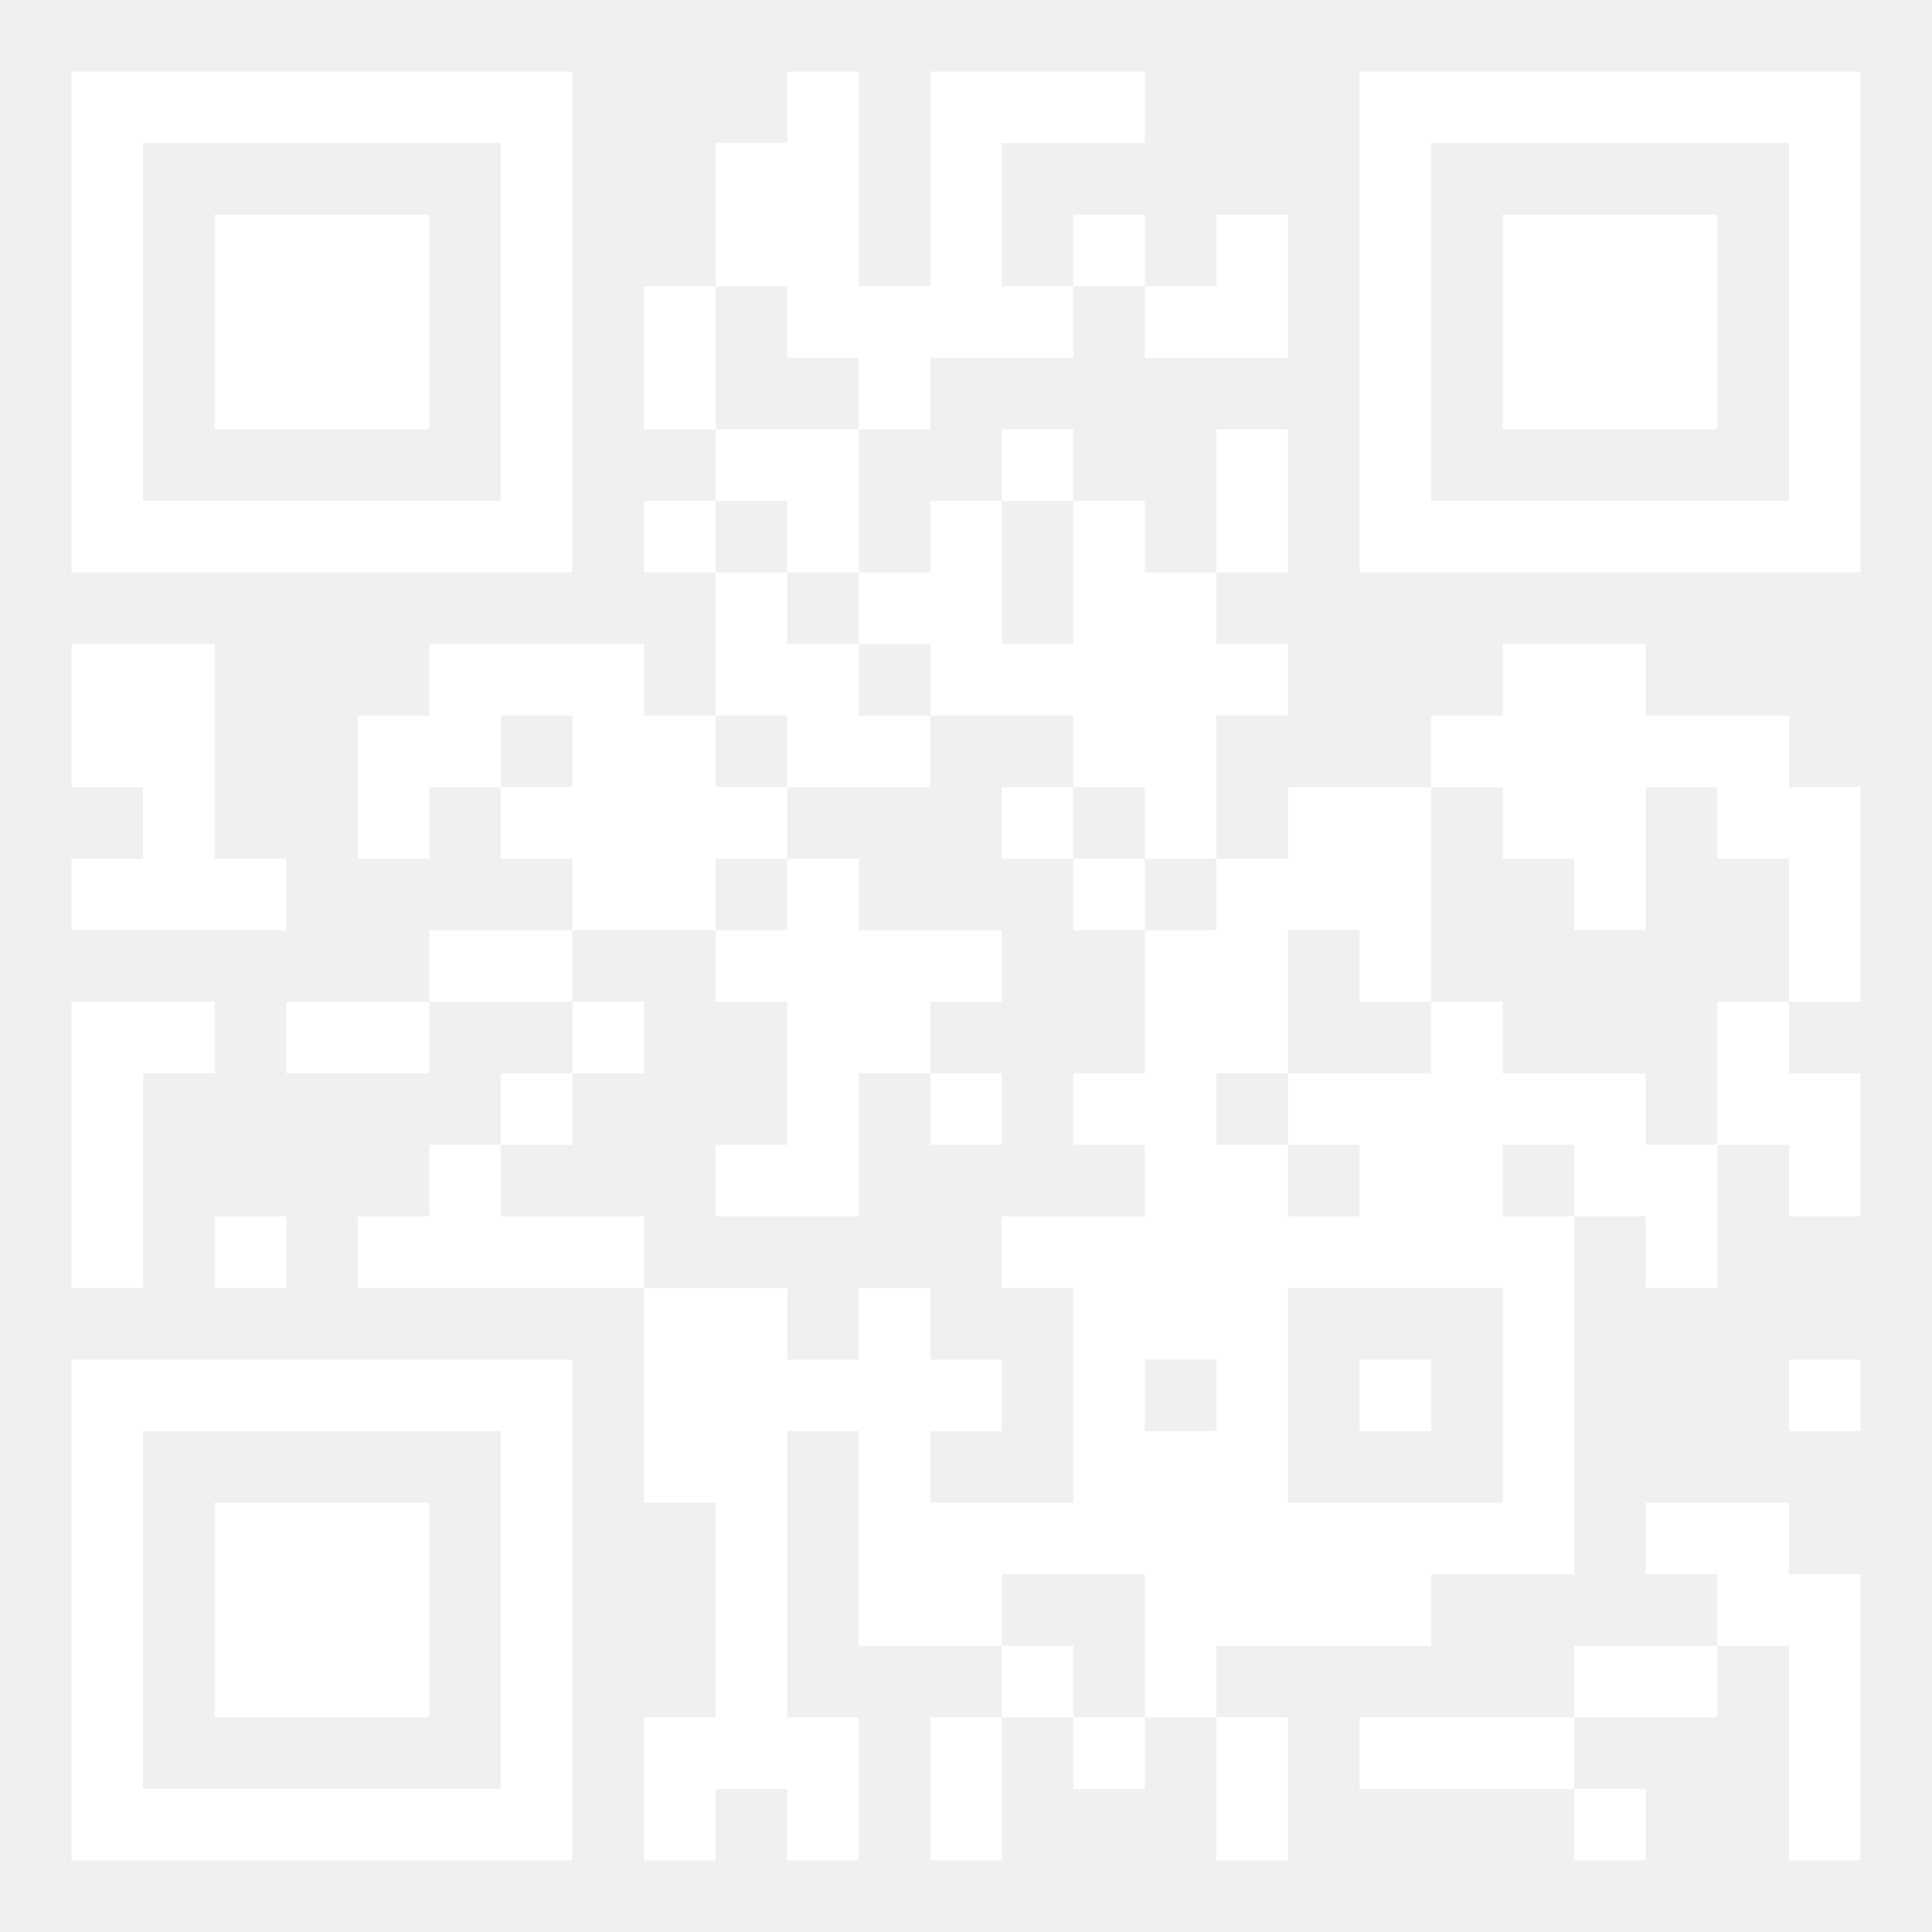
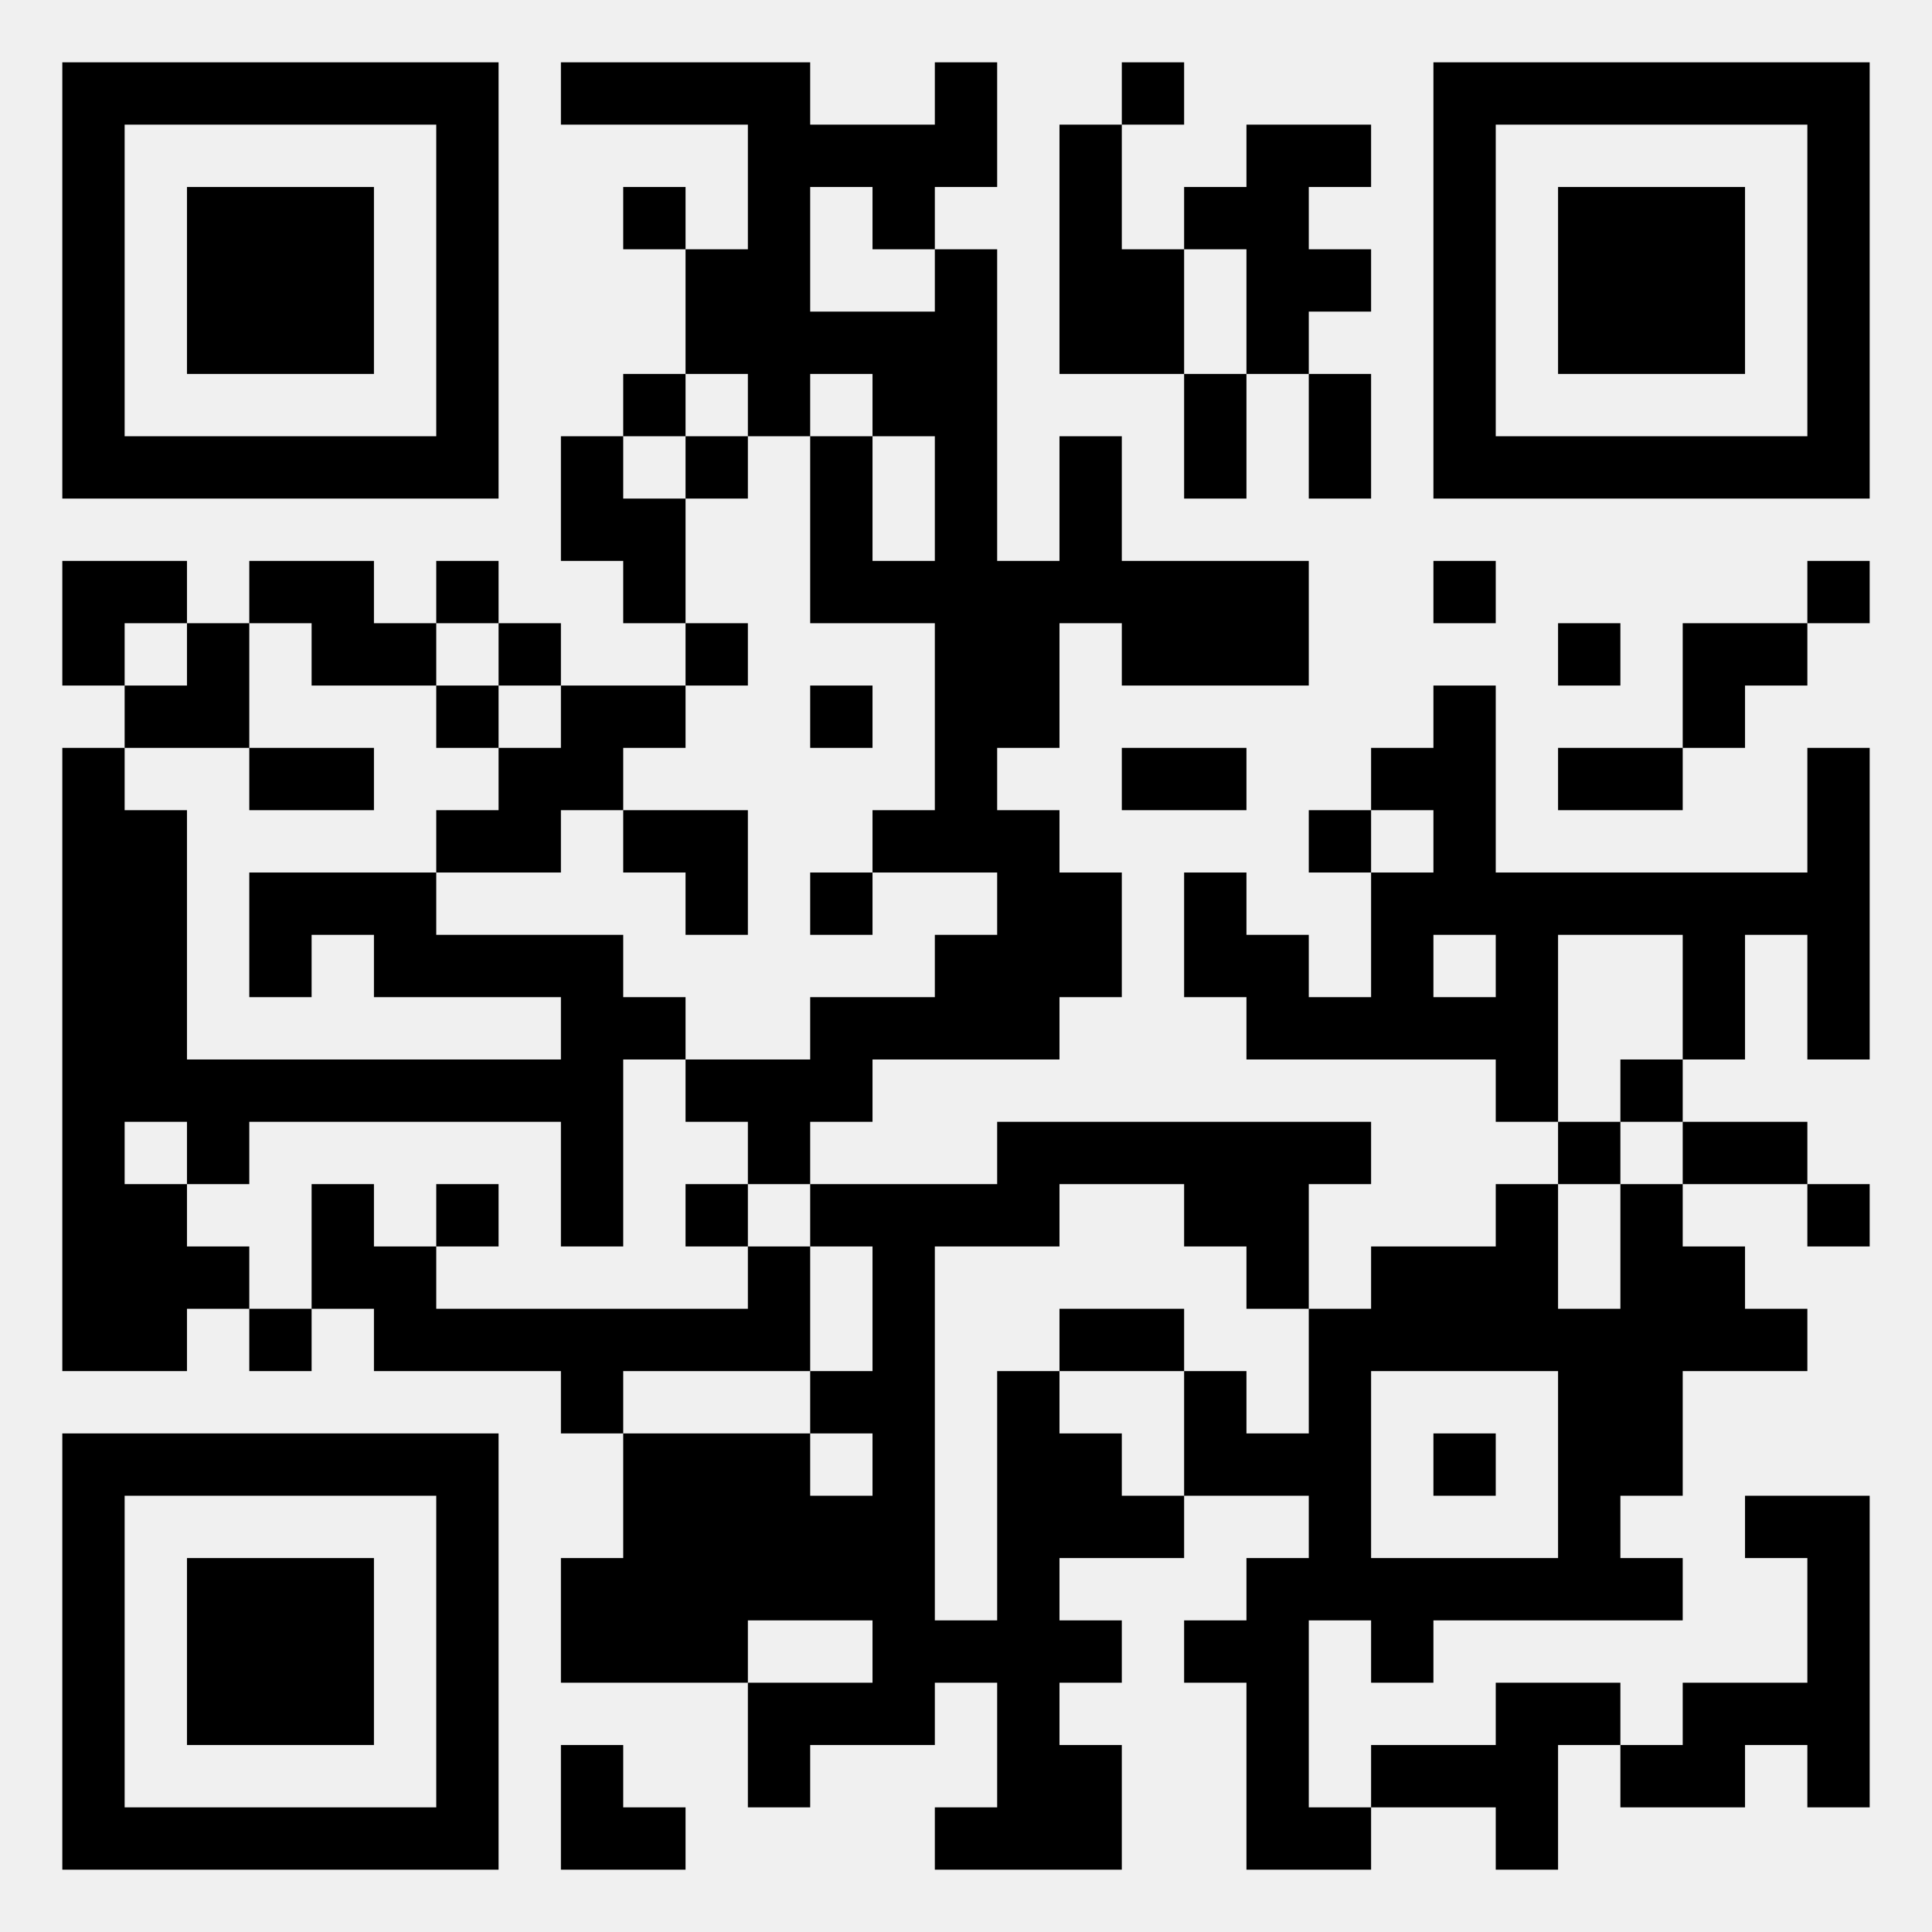
- <svg xmlns="http://www.w3.org/2000/svg" version="1.1" width="300px" height="300px" viewBox="0 0 324 324" preserveAspectRatio="xMinYMin meet">
+ <svg xmlns="http://www.w3.org/2000/svg" version="1.1" width="300px" height="300px" viewBox="0 0 310 310" preserveAspectRatio="xMinYMin meet">
  <rect width="100%" height="100%" fill="transparent" cx="0" cy="0" />
-   <path d="M12,12l12,0 0,12 -12,0 0,-12z M24,12l12,0 0,12 -12,0 0,-12z M36,12l12,0 0,12 -12,0 0,-12z M48,12l12,0 0,12 -12,0 0,-12z M60,12l12,0 0,12 -12,0 0,-12z M72,12l12,0 0,12 -12,0 0,-12z M84,12l12,0 0,12 -12,0 0,-12z M132,12l12,0 0,12 -12,0 0,-12z M156,12l12,0 0,12 -12,0 0,-12z M168,12l12,0 0,12 -12,0 0,-12z M180,12l12,0 0,12 -12,0 0,-12z M228,12l12,0 0,12 -12,0 0,-12z M240,12l12,0 0,12 -12,0 0,-12z M252,12l12,0 0,12 -12,0 0,-12z M264,12l12,0 0,12 -12,0 0,-12z M276,12l12,0 0,12 -12,0 0,-12z M288,12l12,0 0,12 -12,0 0,-12z M300,12l12,0 0,12 -12,0 0,-12z M12,24l12,0 0,12 -12,0 0,-12z M84,24l12,0 0,12 -12,0 0,-12z M120,24l12,0 0,12 -12,0 0,-12z M132,24l12,0 0,12 -12,0 0,-12z M156,24l12,0 0,12 -12,0 0,-12z M228,24l12,0 0,12 -12,0 0,-12z M300,24l12,0 0,12 -12,0 0,-12z M12,36l12,0 0,12 -12,0 0,-12z M36,36l12,0 0,12 -12,0 0,-12z M48,36l12,0 0,12 -12,0 0,-12z M60,36l12,0 0,12 -12,0 0,-12z M84,36l12,0 0,12 -12,0 0,-12z M120,36l12,0 0,12 -12,0 0,-12z M132,36l12,0 0,12 -12,0 0,-12z M156,36l12,0 0,12 -12,0 0,-12z M180,36l12,0 0,12 -12,0 0,-12z M204,36l12,0 0,12 -12,0 0,-12z M228,36l12,0 0,12 -12,0 0,-12z M252,36l12,0 0,12 -12,0 0,-12z M264,36l12,0 0,12 -12,0 0,-12z M276,36l12,0 0,12 -12,0 0,-12z M300,36l12,0 0,12 -12,0 0,-12z M12,48l12,0 0,12 -12,0 0,-12z M36,48l12,0 0,12 -12,0 0,-12z M48,48l12,0 0,12 -12,0 0,-12z M60,48l12,0 0,12 -12,0 0,-12z M84,48l12,0 0,12 -12,0 0,-12z M108,48l12,0 0,12 -12,0 0,-12z M132,48l12,0 0,12 -12,0 0,-12z M144,48l12,0 0,12 -12,0 0,-12z M156,48l12,0 0,12 -12,0 0,-12z M168,48l12,0 0,12 -12,0 0,-12z M192,48l12,0 0,12 -12,0 0,-12z M204,48l12,0 0,12 -12,0 0,-12z M228,48l12,0 0,12 -12,0 0,-12z M252,48l12,0 0,12 -12,0 0,-12z M264,48l12,0 0,12 -12,0 0,-12z M276,48l12,0 0,12 -12,0 0,-12z M300,48l12,0 0,12 -12,0 0,-12z M12,60l12,0 0,12 -12,0 0,-12z M36,60l12,0 0,12 -12,0 0,-12z M48,60l12,0 0,12 -12,0 0,-12z M60,60l12,0 0,12 -12,0 0,-12z M84,60l12,0 0,12 -12,0 0,-12z M108,60l12,0 0,12 -12,0 0,-12z M144,60l12,0 0,12 -12,0 0,-12z M228,60l12,0 0,12 -12,0 0,-12z M252,60l12,0 0,12 -12,0 0,-12z M264,60l12,0 0,12 -12,0 0,-12z M276,60l12,0 0,12 -12,0 0,-12z M300,60l12,0 0,12 -12,0 0,-12z M12,72l12,0 0,12 -12,0 0,-12z M84,72l12,0 0,12 -12,0 0,-12z M120,72l12,0 0,12 -12,0 0,-12z M132,72l12,0 0,12 -12,0 0,-12z M168,72l12,0 0,12 -12,0 0,-12z M204,72l12,0 0,12 -12,0 0,-12z M228,72l12,0 0,12 -12,0 0,-12z M300,72l12,0 0,12 -12,0 0,-12z M12,84l12,0 0,12 -12,0 0,-12z M24,84l12,0 0,12 -12,0 0,-12z M36,84l12,0 0,12 -12,0 0,-12z M48,84l12,0 0,12 -12,0 0,-12z M60,84l12,0 0,12 -12,0 0,-12z M72,84l12,0 0,12 -12,0 0,-12z M84,84l12,0 0,12 -12,0 0,-12z M108,84l12,0 0,12 -12,0 0,-12z M132,84l12,0 0,12 -12,0 0,-12z M156,84l12,0 0,12 -12,0 0,-12z M180,84l12,0 0,12 -12,0 0,-12z M204,84l12,0 0,12 -12,0 0,-12z M228,84l12,0 0,12 -12,0 0,-12z M240,84l12,0 0,12 -12,0 0,-12z M252,84l12,0 0,12 -12,0 0,-12z M264,84l12,0 0,12 -12,0 0,-12z M276,84l12,0 0,12 -12,0 0,-12z M288,84l12,0 0,12 -12,0 0,-12z M300,84l12,0 0,12 -12,0 0,-12z M120,96l12,0 0,12 -12,0 0,-12z M144,96l12,0 0,12 -12,0 0,-12z M156,96l12,0 0,12 -12,0 0,-12z M180,96l12,0 0,12 -12,0 0,-12z M192,96l12,0 0,12 -12,0 0,-12z M12,108l12,0 0,12 -12,0 0,-12z M24,108l12,0 0,12 -12,0 0,-12z M72,108l12,0 0,12 -12,0 0,-12z M84,108l12,0 0,12 -12,0 0,-12z M96,108l12,0 0,12 -12,0 0,-12z M120,108l12,0 0,12 -12,0 0,-12z M132,108l12,0 0,12 -12,0 0,-12z M156,108l12,0 0,12 -12,0 0,-12z M168,108l12,0 0,12 -12,0 0,-12z M180,108l12,0 0,12 -12,0 0,-12z M192,108l12,0 0,12 -12,0 0,-12z M204,108l12,0 0,12 -12,0 0,-12z M252,108l12,0 0,12 -12,0 0,-12z M264,108l12,0 0,12 -12,0 0,-12z M12,120l12,0 0,12 -12,0 0,-12z M24,120l12,0 0,12 -12,0 0,-12z M60,120l12,0 0,12 -12,0 0,-12z M72,120l12,0 0,12 -12,0 0,-12z M96,120l12,0 0,12 -12,0 0,-12z M108,120l12,0 0,12 -12,0 0,-12z M132,120l12,0 0,12 -12,0 0,-12z M144,120l12,0 0,12 -12,0 0,-12z M180,120l12,0 0,12 -12,0 0,-12z M192,120l12,0 0,12 -12,0 0,-12z M240,120l12,0 0,12 -12,0 0,-12z M252,120l12,0 0,12 -12,0 0,-12z M264,120l12,0 0,12 -12,0 0,-12z M276,120l12,0 0,12 -12,0 0,-12z M288,120l12,0 0,12 -12,0 0,-12z M24,132l12,0 0,12 -12,0 0,-12z M60,132l12,0 0,12 -12,0 0,-12z M84,132l12,0 0,12 -12,0 0,-12z M96,132l12,0 0,12 -12,0 0,-12z M108,132l12,0 0,12 -12,0 0,-12z M120,132l12,0 0,12 -12,0 0,-12z M168,132l12,0 0,12 -12,0 0,-12z M192,132l12,0 0,12 -12,0 0,-12z M216,132l12,0 0,12 -12,0 0,-12z M228,132l12,0 0,12 -12,0 0,-12z M252,132l12,0 0,12 -12,0 0,-12z M264,132l12,0 0,12 -12,0 0,-12z M288,132l12,0 0,12 -12,0 0,-12z M300,132l12,0 0,12 -12,0 0,-12z M12,144l12,0 0,12 -12,0 0,-12z M24,144l12,0 0,12 -12,0 0,-12z M36,144l12,0 0,12 -12,0 0,-12z M96,144l12,0 0,12 -12,0 0,-12z M108,144l12,0 0,12 -12,0 0,-12z M132,144l12,0 0,12 -12,0 0,-12z M180,144l12,0 0,12 -12,0 0,-12z M204,144l12,0 0,12 -12,0 0,-12z M216,144l12,0 0,12 -12,0 0,-12z M228,144l12,0 0,12 -12,0 0,-12z M264,144l12,0 0,12 -12,0 0,-12z M300,144l12,0 0,12 -12,0 0,-12z M72,156l12,0 0,12 -12,0 0,-12z M84,156l12,0 0,12 -12,0 0,-12z M120,156l12,0 0,12 -12,0 0,-12z M132,156l12,0 0,12 -12,0 0,-12z M144,156l12,0 0,12 -12,0 0,-12z M156,156l12,0 0,12 -12,0 0,-12z M192,156l12,0 0,12 -12,0 0,-12z M204,156l12,0 0,12 -12,0 0,-12z M228,156l12,0 0,12 -12,0 0,-12z M300,156l12,0 0,12 -12,0 0,-12z M12,168l12,0 0,12 -12,0 0,-12z M24,168l12,0 0,12 -12,0 0,-12z M48,168l12,0 0,12 -12,0 0,-12z M60,168l12,0 0,12 -12,0 0,-12z M96,168l12,0 0,12 -12,0 0,-12z M132,168l12,0 0,12 -12,0 0,-12z M144,168l12,0 0,12 -12,0 0,-12z M192,168l12,0 0,12 -12,0 0,-12z M204,168l12,0 0,12 -12,0 0,-12z M240,168l12,0 0,12 -12,0 0,-12z M288,168l12,0 0,12 -12,0 0,-12z M12,180l12,0 0,12 -12,0 0,-12z M84,180l12,0 0,12 -12,0 0,-12z M132,180l12,0 0,12 -12,0 0,-12z M156,180l12,0 0,12 -12,0 0,-12z M180,180l12,0 0,12 -12,0 0,-12z M192,180l12,0 0,12 -12,0 0,-12z M216,180l12,0 0,12 -12,0 0,-12z M228,180l12,0 0,12 -12,0 0,-12z M240,180l12,0 0,12 -12,0 0,-12z M252,180l12,0 0,12 -12,0 0,-12z M264,180l12,0 0,12 -12,0 0,-12z M288,180l12,0 0,12 -12,0 0,-12z M300,180l12,0 0,12 -12,0 0,-12z M12,192l12,0 0,12 -12,0 0,-12z M72,192l12,0 0,12 -12,0 0,-12z M120,192l12,0 0,12 -12,0 0,-12z M132,192l12,0 0,12 -12,0 0,-12z M192,192l12,0 0,12 -12,0 0,-12z M204,192l12,0 0,12 -12,0 0,-12z M228,192l12,0 0,12 -12,0 0,-12z M240,192l12,0 0,12 -12,0 0,-12z M264,192l12,0 0,12 -12,0 0,-12z M276,192l12,0 0,12 -12,0 0,-12z M300,192l12,0 0,12 -12,0 0,-12z M12,204l12,0 0,12 -12,0 0,-12z M36,204l12,0 0,12 -12,0 0,-12z M60,204l12,0 0,12 -12,0 0,-12z M72,204l12,0 0,12 -12,0 0,-12z M84,204l12,0 0,12 -12,0 0,-12z M96,204l12,0 0,12 -12,0 0,-12z M168,204l12,0 0,12 -12,0 0,-12z M180,204l12,0 0,12 -12,0 0,-12z M192,204l12,0 0,12 -12,0 0,-12z M204,204l12,0 0,12 -12,0 0,-12z M216,204l12,0 0,12 -12,0 0,-12z M228,204l12,0 0,12 -12,0 0,-12z M240,204l12,0 0,12 -12,0 0,-12z M252,204l12,0 0,12 -12,0 0,-12z M276,204l12,0 0,12 -12,0 0,-12z M108,216l12,0 0,12 -12,0 0,-12z M120,216l12,0 0,12 -12,0 0,-12z M144,216l12,0 0,12 -12,0 0,-12z M180,216l12,0 0,12 -12,0 0,-12z M192,216l12,0 0,12 -12,0 0,-12z M204,216l12,0 0,12 -12,0 0,-12z M252,216l12,0 0,12 -12,0 0,-12z M12,228l12,0 0,12 -12,0 0,-12z M24,228l12,0 0,12 -12,0 0,-12z M36,228l12,0 0,12 -12,0 0,-12z M48,228l12,0 0,12 -12,0 0,-12z M60,228l12,0 0,12 -12,0 0,-12z M72,228l12,0 0,12 -12,0 0,-12z M84,228l12,0 0,12 -12,0 0,-12z M108,228l12,0 0,12 -12,0 0,-12z M120,228l12,0 0,12 -12,0 0,-12z M132,228l12,0 0,12 -12,0 0,-12z M144,228l12,0 0,12 -12,0 0,-12z M156,228l12,0 0,12 -12,0 0,-12z M180,228l12,0 0,12 -12,0 0,-12z M204,228l12,0 0,12 -12,0 0,-12z M228,228l12,0 0,12 -12,0 0,-12z M252,228l12,0 0,12 -12,0 0,-12z M300,228l12,0 0,12 -12,0 0,-12z M12,240l12,0 0,12 -12,0 0,-12z M84,240l12,0 0,12 -12,0 0,-12z M108,240l12,0 0,12 -12,0 0,-12z M120,240l12,0 0,12 -12,0 0,-12z M144,240l12,0 0,12 -12,0 0,-12z M180,240l12,0 0,12 -12,0 0,-12z M192,240l12,0 0,12 -12,0 0,-12z M204,240l12,0 0,12 -12,0 0,-12z M252,240l12,0 0,12 -12,0 0,-12z M12,252l12,0 0,12 -12,0 0,-12z M36,252l12,0 0,12 -12,0 0,-12z M48,252l12,0 0,12 -12,0 0,-12z M60,252l12,0 0,12 -12,0 0,-12z M84,252l12,0 0,12 -12,0 0,-12z M120,252l12,0 0,12 -12,0 0,-12z M144,252l12,0 0,12 -12,0 0,-12z M156,252l12,0 0,12 -12,0 0,-12z M168,252l12,0 0,12 -12,0 0,-12z M180,252l12,0 0,12 -12,0 0,-12z M192,252l12,0 0,12 -12,0 0,-12z M204,252l12,0 0,12 -12,0 0,-12z M216,252l12,0 0,12 -12,0 0,-12z M228,252l12,0 0,12 -12,0 0,-12z M240,252l12,0 0,12 -12,0 0,-12z M252,252l12,0 0,12 -12,0 0,-12z M276,252l12,0 0,12 -12,0 0,-12z M288,252l12,0 0,12 -12,0 0,-12z M12,264l12,0 0,12 -12,0 0,-12z M36,264l12,0 0,12 -12,0 0,-12z M48,264l12,0 0,12 -12,0 0,-12z M60,264l12,0 0,12 -12,0 0,-12z M84,264l12,0 0,12 -12,0 0,-12z M120,264l12,0 0,12 -12,0 0,-12z M144,264l12,0 0,12 -12,0 0,-12z M156,264l12,0 0,12 -12,0 0,-12z M192,264l12,0 0,12 -12,0 0,-12z M204,264l12,0 0,12 -12,0 0,-12z M216,264l12,0 0,12 -12,0 0,-12z M228,264l12,0 0,12 -12,0 0,-12z M288,264l12,0 0,12 -12,0 0,-12z M300,264l12,0 0,12 -12,0 0,-12z M12,276l12,0 0,12 -12,0 0,-12z M36,276l12,0 0,12 -12,0 0,-12z M48,276l12,0 0,12 -12,0 0,-12z M60,276l12,0 0,12 -12,0 0,-12z M84,276l12,0 0,12 -12,0 0,-12z M120,276l12,0 0,12 -12,0 0,-12z M168,276l12,0 0,12 -12,0 0,-12z M192,276l12,0 0,12 -12,0 0,-12z M264,276l12,0 0,12 -12,0 0,-12z M276,276l12,0 0,12 -12,0 0,-12z M300,276l12,0 0,12 -12,0 0,-12z M12,288l12,0 0,12 -12,0 0,-12z M84,288l12,0 0,12 -12,0 0,-12z M108,288l12,0 0,12 -12,0 0,-12z M120,288l12,0 0,12 -12,0 0,-12z M132,288l12,0 0,12 -12,0 0,-12z M156,288l12,0 0,12 -12,0 0,-12z M180,288l12,0 0,12 -12,0 0,-12z M204,288l12,0 0,12 -12,0 0,-12z M228,288l12,0 0,12 -12,0 0,-12z M240,288l12,0 0,12 -12,0 0,-12z M252,288l12,0 0,12 -12,0 0,-12z M300,288l12,0 0,12 -12,0 0,-12z M12,300l12,0 0,12 -12,0 0,-12z M24,300l12,0 0,12 -12,0 0,-12z M36,300l12,0 0,12 -12,0 0,-12z M48,300l12,0 0,12 -12,0 0,-12z M60,300l12,0 0,12 -12,0 0,-12z M72,300l12,0 0,12 -12,0 0,-12z M84,300l12,0 0,12 -12,0 0,-12z M108,300l12,0 0,12 -12,0 0,-12z M132,300l12,0 0,12 -12,0 0,-12z M156,300l12,0 0,12 -12,0 0,-12z M204,300l12,0 0,12 -12,0 0,-12z M264,300l12,0 0,12 -12,0 0,-12z M300,300l12,0 0,12 -12,0 0,-12z " stroke="transparent" fill="#FFFFFF" />
+   <path d="M10,10l10,0 0,10 -10,0 0,-10z M20,10l10,0 0,10 -10,0 0,-10z M30,10l10,0 0,10 -10,0 0,-10z M40,10l10,0 0,10 -10,0 0,-10z M50,10l10,0 0,10 -10,0 0,-10z M60,10l10,0 0,10 -10,0 0,-10z M70,10l10,0 0,10 -10,0 0,-10z M90,10l10,0 0,10 -10,0 0,-10z M100,10l10,0 0,10 -10,0 0,-10z M110,10l10,0 0,10 -10,0 0,-10z M120,10l10,0 0,10 -10,0 0,-10z M150,10l10,0 0,10 -10,0 0,-10z M180,10l10,0 0,10 -10,0 0,-10z M230,10l10,0 0,10 -10,0 0,-10z M240,10l10,0 0,10 -10,0 0,-10z M250,10l10,0 0,10 -10,0 0,-10z M260,10l10,0 0,10 -10,0 0,-10z M270,10l10,0 0,10 -10,0 0,-10z M280,10l10,0 0,10 -10,0 0,-10z M290,10l10,0 0,10 -10,0 0,-10z M10,20l10,0 0,10 -10,0 0,-10z M70,20l10,0 0,10 -10,0 0,-10z M120,20l10,0 0,10 -10,0 0,-10z M130,20l10,0 0,10 -10,0 0,-10z M140,20l10,0 0,10 -10,0 0,-10z M150,20l10,0 0,10 -10,0 0,-10z M170,20l10,0 0,10 -10,0 0,-10z M200,20l10,0 0,10 -10,0 0,-10z M210,20l10,0 0,10 -10,0 0,-10z M230,20l10,0 0,10 -10,0 0,-10z M290,20l10,0 0,10 -10,0 0,-10z M10,30l10,0 0,10 -10,0 0,-10z M30,30l10,0 0,10 -10,0 0,-10z M40,30l10,0 0,10 -10,0 0,-10z M50,30l10,0 0,10 -10,0 0,-10z M70,30l10,0 0,10 -10,0 0,-10z M100,30l10,0 0,10 -10,0 0,-10z M120,30l10,0 0,10 -10,0 0,-10z M140,30l10,0 0,10 -10,0 0,-10z M170,30l10,0 0,10 -10,0 0,-10z M190,30l10,0 0,10 -10,0 0,-10z M200,30l10,0 0,10 -10,0 0,-10z M230,30l10,0 0,10 -10,0 0,-10z M250,30l10,0 0,10 -10,0 0,-10z M260,30l10,0 0,10 -10,0 0,-10z M270,30l10,0 0,10 -10,0 0,-10z M290,30l10,0 0,10 -10,0 0,-10z M10,40l10,0 0,10 -10,0 0,-10z M30,40l10,0 0,10 -10,0 0,-10z M40,40l10,0 0,10 -10,0 0,-10z M50,40l10,0 0,10 -10,0 0,-10z M70,40l10,0 0,10 -10,0 0,-10z M110,40l10,0 0,10 -10,0 0,-10z M120,40l10,0 0,10 -10,0 0,-10z M150,40l10,0 0,10 -10,0 0,-10z M170,40l10,0 0,10 -10,0 0,-10z M180,40l10,0 0,10 -10,0 0,-10z M200,40l10,0 0,10 -10,0 0,-10z M210,40l10,0 0,10 -10,0 0,-10z M230,40l10,0 0,10 -10,0 0,-10z M250,40l10,0 0,10 -10,0 0,-10z M260,40l10,0 0,10 -10,0 0,-10z M270,40l10,0 0,10 -10,0 0,-10z M290,40l10,0 0,10 -10,0 0,-10z M10,50l10,0 0,10 -10,0 0,-10z M30,50l10,0 0,10 -10,0 0,-10z M40,50l10,0 0,10 -10,0 0,-10z M50,50l10,0 0,10 -10,0 0,-10z M70,50l10,0 0,10 -10,0 0,-10z M110,50l10,0 0,10 -10,0 0,-10z M120,50l10,0 0,10 -10,0 0,-10z M130,50l10,0 0,10 -10,0 0,-10z M140,50l10,0 0,10 -10,0 0,-10z M150,50l10,0 0,10 -10,0 0,-10z M170,50l10,0 0,10 -10,0 0,-10z M180,50l10,0 0,10 -10,0 0,-10z M200,50l10,0 0,10 -10,0 0,-10z M230,50l10,0 0,10 -10,0 0,-10z M250,50l10,0 0,10 -10,0 0,-10z M260,50l10,0 0,10 -10,0 0,-10z M270,50l10,0 0,10 -10,0 0,-10z M290,50l10,0 0,10 -10,0 0,-10z M10,60l10,0 0,10 -10,0 0,-10z M70,60l10,0 0,10 -10,0 0,-10z M100,60l10,0 0,10 -10,0 0,-10z M120,60l10,0 0,10 -10,0 0,-10z M140,60l10,0 0,10 -10,0 0,-10z M150,60l10,0 0,10 -10,0 0,-10z M190,60l10,0 0,10 -10,0 0,-10z M210,60l10,0 0,10 -10,0 0,-10z M230,60l10,0 0,10 -10,0 0,-10z M290,60l10,0 0,10 -10,0 0,-10z M10,70l10,0 0,10 -10,0 0,-10z M20,70l10,0 0,10 -10,0 0,-10z M30,70l10,0 0,10 -10,0 0,-10z M40,70l10,0 0,10 -10,0 0,-10z M50,70l10,0 0,10 -10,0 0,-10z M60,70l10,0 0,10 -10,0 0,-10z M70,70l10,0 0,10 -10,0 0,-10z M90,70l10,0 0,10 -10,0 0,-10z M110,70l10,0 0,10 -10,0 0,-10z M130,70l10,0 0,10 -10,0 0,-10z M150,70l10,0 0,10 -10,0 0,-10z M170,70l10,0 0,10 -10,0 0,-10z M190,70l10,0 0,10 -10,0 0,-10z M210,70l10,0 0,10 -10,0 0,-10z M230,70l10,0 0,10 -10,0 0,-10z M240,70l10,0 0,10 -10,0 0,-10z M250,70l10,0 0,10 -10,0 0,-10z M260,70l10,0 0,10 -10,0 0,-10z M270,70l10,0 0,10 -10,0 0,-10z M280,70l10,0 0,10 -10,0 0,-10z M290,70l10,0 0,10 -10,0 0,-10z M90,80l10,0 0,10 -10,0 0,-10z M100,80l10,0 0,10 -10,0 0,-10z M130,80l10,0 0,10 -10,0 0,-10z M150,80l10,0 0,10 -10,0 0,-10z M170,80l10,0 0,10 -10,0 0,-10z M10,90l10,0 0,10 -10,0 0,-10z M20,90l10,0 0,10 -10,0 0,-10z M40,90l10,0 0,10 -10,0 0,-10z M50,90l10,0 0,10 -10,0 0,-10z M70,90l10,0 0,10 -10,0 0,-10z M100,90l10,0 0,10 -10,0 0,-10z M130,90l10,0 0,10 -10,0 0,-10z M140,90l10,0 0,10 -10,0 0,-10z M150,90l10,0 0,10 -10,0 0,-10z M160,90l10,0 0,10 -10,0 0,-10z M170,90l10,0 0,10 -10,0 0,-10z M180,90l10,0 0,10 -10,0 0,-10z M190,90l10,0 0,10 -10,0 0,-10z M200,90l10,0 0,10 -10,0 0,-10z M230,90l10,0 0,10 -10,0 0,-10z M290,90l10,0 0,10 -10,0 0,-10z M10,100l10,0 0,10 -10,0 0,-10z M30,100l10,0 0,10 -10,0 0,-10z M50,100l10,0 0,10 -10,0 0,-10z M60,100l10,0 0,10 -10,0 0,-10z M80,100l10,0 0,10 -10,0 0,-10z M110,100l10,0 0,10 -10,0 0,-10z M150,100l10,0 0,10 -10,0 0,-10z M160,100l10,0 0,10 -10,0 0,-10z M180,100l10,0 0,10 -10,0 0,-10z M190,100l10,0 0,10 -10,0 0,-10z M200,100l10,0 0,10 -10,0 0,-10z M250,100l10,0 0,10 -10,0 0,-10z M270,100l10,0 0,10 -10,0 0,-10z M280,100l10,0 0,10 -10,0 0,-10z M20,110l10,0 0,10 -10,0 0,-10z M30,110l10,0 0,10 -10,0 0,-10z M70,110l10,0 0,10 -10,0 0,-10z M90,110l10,0 0,10 -10,0 0,-10z M100,110l10,0 0,10 -10,0 0,-10z M130,110l10,0 0,10 -10,0 0,-10z M150,110l10,0 0,10 -10,0 0,-10z M160,110l10,0 0,10 -10,0 0,-10z M230,110l10,0 0,10 -10,0 0,-10z M270,110l10,0 0,10 -10,0 0,-10z M10,120l10,0 0,10 -10,0 0,-10z M40,120l10,0 0,10 -10,0 0,-10z M50,120l10,0 0,10 -10,0 0,-10z M80,120l10,0 0,10 -10,0 0,-10z M90,120l10,0 0,10 -10,0 0,-10z M150,120l10,0 0,10 -10,0 0,-10z M180,120l10,0 0,10 -10,0 0,-10z M190,120l10,0 0,10 -10,0 0,-10z M220,120l10,0 0,10 -10,0 0,-10z M230,120l10,0 0,10 -10,0 0,-10z M250,120l10,0 0,10 -10,0 0,-10z M260,120l10,0 0,10 -10,0 0,-10z M290,120l10,0 0,10 -10,0 0,-10z M10,130l10,0 0,10 -10,0 0,-10z M20,130l10,0 0,10 -10,0 0,-10z M70,130l10,0 0,10 -10,0 0,-10z M80,130l10,0 0,10 -10,0 0,-10z M100,130l10,0 0,10 -10,0 0,-10z M110,130l10,0 0,10 -10,0 0,-10z M140,130l10,0 0,10 -10,0 0,-10z M150,130l10,0 0,10 -10,0 0,-10z M160,130l10,0 0,10 -10,0 0,-10z M210,130l10,0 0,10 -10,0 0,-10z M230,130l10,0 0,10 -10,0 0,-10z M290,130l10,0 0,10 -10,0 0,-10z M10,140l10,0 0,10 -10,0 0,-10z M20,140l10,0 0,10 -10,0 0,-10z M40,140l10,0 0,10 -10,0 0,-10z M50,140l10,0 0,10 -10,0 0,-10z M60,140l10,0 0,10 -10,0 0,-10z M110,140l10,0 0,10 -10,0 0,-10z M130,140l10,0 0,10 -10,0 0,-10z M160,140l10,0 0,10 -10,0 0,-10z M170,140l10,0 0,10 -10,0 0,-10z M190,140l10,0 0,10 -10,0 0,-10z M220,140l10,0 0,10 -10,0 0,-10z M230,140l10,0 0,10 -10,0 0,-10z M240,140l10,0 0,10 -10,0 0,-10z M250,140l10,0 0,10 -10,0 0,-10z M260,140l10,0 0,10 -10,0 0,-10z M270,140l10,0 0,10 -10,0 0,-10z M280,140l10,0 0,10 -10,0 0,-10z M290,140l10,0 0,10 -10,0 0,-10z M10,150l10,0 0,10 -10,0 0,-10z M20,150l10,0 0,10 -10,0 0,-10z M40,150l10,0 0,10 -10,0 0,-10z M60,150l10,0 0,10 -10,0 0,-10z M70,150l10,0 0,10 -10,0 0,-10z M80,150l10,0 0,10 -10,0 0,-10z M90,150l10,0 0,10 -10,0 0,-10z M150,150l10,0 0,10 -10,0 0,-10z M160,150l10,0 0,10 -10,0 0,-10z M170,150l10,0 0,10 -10,0 0,-10z M190,150l10,0 0,10 -10,0 0,-10z M200,150l10,0 0,10 -10,0 0,-10z M220,150l10,0 0,10 -10,0 0,-10z M240,150l10,0 0,10 -10,0 0,-10z M270,150l10,0 0,10 -10,0 0,-10z M290,150l10,0 0,10 -10,0 0,-10z M10,160l10,0 0,10 -10,0 0,-10z M20,160l10,0 0,10 -10,0 0,-10z M90,160l10,0 0,10 -10,0 0,-10z M100,160l10,0 0,10 -10,0 0,-10z M130,160l10,0 0,10 -10,0 0,-10z M140,160l10,0 0,10 -10,0 0,-10z M150,160l10,0 0,10 -10,0 0,-10z M160,160l10,0 0,10 -10,0 0,-10z M200,160l10,0 0,10 -10,0 0,-10z M210,160l10,0 0,10 -10,0 0,-10z M220,160l10,0 0,10 -10,0 0,-10z M230,160l10,0 0,10 -10,0 0,-10z M240,160l10,0 0,10 -10,0 0,-10z M270,160l10,0 0,10 -10,0 0,-10z M290,160l10,0 0,10 -10,0 0,-10z M10,170l10,0 0,10 -10,0 0,-10z M20,170l10,0 0,10 -10,0 0,-10z M30,170l10,0 0,10 -10,0 0,-10z M40,170l10,0 0,10 -10,0 0,-10z M50,170l10,0 0,10 -10,0 0,-10z M60,170l10,0 0,10 -10,0 0,-10z M70,170l10,0 0,10 -10,0 0,-10z M80,170l10,0 0,10 -10,0 0,-10z M90,170l10,0 0,10 -10,0 0,-10z M110,170l10,0 0,10 -10,0 0,-10z M120,170l10,0 0,10 -10,0 0,-10z M130,170l10,0 0,10 -10,0 0,-10z M240,170l10,0 0,10 -10,0 0,-10z M260,170l10,0 0,10 -10,0 0,-10z M10,180l10,0 0,10 -10,0 0,-10z M30,180l10,0 0,10 -10,0 0,-10z M90,180l10,0 0,10 -10,0 0,-10z M120,180l10,0 0,10 -10,0 0,-10z M160,180l10,0 0,10 -10,0 0,-10z M170,180l10,0 0,10 -10,0 0,-10z M180,180l10,0 0,10 -10,0 0,-10z M190,180l10,0 0,10 -10,0 0,-10z M200,180l10,0 0,10 -10,0 0,-10z M210,180l10,0 0,10 -10,0 0,-10z M250,180l10,0 0,10 -10,0 0,-10z M270,180l10,0 0,10 -10,0 0,-10z M280,180l10,0 0,10 -10,0 0,-10z M10,190l10,0 0,10 -10,0 0,-10z M20,190l10,0 0,10 -10,0 0,-10z M50,190l10,0 0,10 -10,0 0,-10z M70,190l10,0 0,10 -10,0 0,-10z M90,190l10,0 0,10 -10,0 0,-10z M110,190l10,0 0,10 -10,0 0,-10z M130,190l10,0 0,10 -10,0 0,-10z M140,190l10,0 0,10 -10,0 0,-10z M150,190l10,0 0,10 -10,0 0,-10z M160,190l10,0 0,10 -10,0 0,-10z M190,190l10,0 0,10 -10,0 0,-10z M200,190l10,0 0,10 -10,0 0,-10z M240,190l10,0 0,10 -10,0 0,-10z M260,190l10,0 0,10 -10,0 0,-10z M290,190l10,0 0,10 -10,0 0,-10z M10,200l10,0 0,10 -10,0 0,-10z M20,200l10,0 0,10 -10,0 0,-10z M30,200l10,0 0,10 -10,0 0,-10z M50,200l10,0 0,10 -10,0 0,-10z M60,200l10,0 0,10 -10,0 0,-10z M120,200l10,0 0,10 -10,0 0,-10z M140,200l10,0 0,10 -10,0 0,-10z M200,200l10,0 0,10 -10,0 0,-10z M220,200l10,0 0,10 -10,0 0,-10z M230,200l10,0 0,10 -10,0 0,-10z M240,200l10,0 0,10 -10,0 0,-10z M260,200l10,0 0,10 -10,0 0,-10z M270,200l10,0 0,10 -10,0 0,-10z M10,210l10,0 0,10 -10,0 0,-10z M20,210l10,0 0,10 -10,0 0,-10z M40,210l10,0 0,10 -10,0 0,-10z M60,210l10,0 0,10 -10,0 0,-10z M70,210l10,0 0,10 -10,0 0,-10z M80,210l10,0 0,10 -10,0 0,-10z M90,210l10,0 0,10 -10,0 0,-10z M100,210l10,0 0,10 -10,0 0,-10z M110,210l10,0 0,10 -10,0 0,-10z M120,210l10,0 0,10 -10,0 0,-10z M140,210l10,0 0,10 -10,0 0,-10z M170,210l10,0 0,10 -10,0 0,-10z M180,210l10,0 0,10 -10,0 0,-10z M210,210l10,0 0,10 -10,0 0,-10z M220,210l10,0 0,10 -10,0 0,-10z M230,210l10,0 0,10 -10,0 0,-10z M240,210l10,0 0,10 -10,0 0,-10z M250,210l10,0 0,10 -10,0 0,-10z M260,210l10,0 0,10 -10,0 0,-10z M270,210l10,0 0,10 -10,0 0,-10z M280,210l10,0 0,10 -10,0 0,-10z M90,220l10,0 0,10 -10,0 0,-10z M130,220l10,0 0,10 -10,0 0,-10z M140,220l10,0 0,10 -10,0 0,-10z M160,220l10,0 0,10 -10,0 0,-10z M190,220l10,0 0,10 -10,0 0,-10z M210,220l10,0 0,10 -10,0 0,-10z M250,220l10,0 0,10 -10,0 0,-10z M260,220l10,0 0,10 -10,0 0,-10z M10,230l10,0 0,10 -10,0 0,-10z M20,230l10,0 0,10 -10,0 0,-10z M30,230l10,0 0,10 -10,0 0,-10z M40,230l10,0 0,10 -10,0 0,-10z M50,230l10,0 0,10 -10,0 0,-10z M60,230l10,0 0,10 -10,0 0,-10z M70,230l10,0 0,10 -10,0 0,-10z M100,230l10,0 0,10 -10,0 0,-10z M110,230l10,0 0,10 -10,0 0,-10z M120,230l10,0 0,10 -10,0 0,-10z M140,230l10,0 0,10 -10,0 0,-10z M160,230l10,0 0,10 -10,0 0,-10z M170,230l10,0 0,10 -10,0 0,-10z M190,230l10,0 0,10 -10,0 0,-10z M200,230l10,0 0,10 -10,0 0,-10z M210,230l10,0 0,10 -10,0 0,-10z M230,230l10,0 0,10 -10,0 0,-10z M250,230l10,0 0,10 -10,0 0,-10z M260,230l10,0 0,10 -10,0 0,-10z M10,240l10,0 0,10 -10,0 0,-10z M70,240l10,0 0,10 -10,0 0,-10z M100,240l10,0 0,10 -10,0 0,-10z M110,240l10,0 0,10 -10,0 0,-10z M120,240l10,0 0,10 -10,0 0,-10z M130,240l10,0 0,10 -10,0 0,-10z M140,240l10,0 0,10 -10,0 0,-10z M160,240l10,0 0,10 -10,0 0,-10z M170,240l10,0 0,10 -10,0 0,-10z M180,240l10,0 0,10 -10,0 0,-10z M210,240l10,0 0,10 -10,0 0,-10z M250,240l10,0 0,10 -10,0 0,-10z M280,240l10,0 0,10 -10,0 0,-10z M290,240l10,0 0,10 -10,0 0,-10z M10,250l10,0 0,10 -10,0 0,-10z M30,250l10,0 0,10 -10,0 0,-10z M40,250l10,0 0,10 -10,0 0,-10z M50,250l10,0 0,10 -10,0 0,-10z M70,250l10,0 0,10 -10,0 0,-10z M90,250l10,0 0,10 -10,0 0,-10z M100,250l10,0 0,10 -10,0 0,-10z M110,250l10,0 0,10 -10,0 0,-10z M120,250l10,0 0,10 -10,0 0,-10z M130,250l10,0 0,10 -10,0 0,-10z M140,250l10,0 0,10 -10,0 0,-10z M160,250l10,0 0,10 -10,0 0,-10z M200,250l10,0 0,10 -10,0 0,-10z M210,250l10,0 0,10 -10,0 0,-10z M220,250l10,0 0,10 -10,0 0,-10z M230,250l10,0 0,10 -10,0 0,-10z M240,250l10,0 0,10 -10,0 0,-10z M250,250l10,0 0,10 -10,0 0,-10z M260,250l10,0 0,10 -10,0 0,-10z M290,250l10,0 0,10 -10,0 0,-10z M10,260l10,0 0,10 -10,0 0,-10z M30,260l10,0 0,10 -10,0 0,-10z M40,260l10,0 0,10 -10,0 0,-10z M50,260l10,0 0,10 -10,0 0,-10z M70,260l10,0 0,10 -10,0 0,-10z M90,260l10,0 0,10 -10,0 0,-10z M100,260l10,0 0,10 -10,0 0,-10z M110,260l10,0 0,10 -10,0 0,-10z M140,260l10,0 0,10 -10,0 0,-10z M150,260l10,0 0,10 -10,0 0,-10z M160,260l10,0 0,10 -10,0 0,-10z M170,260l10,0 0,10 -10,0 0,-10z M190,260l10,0 0,10 -10,0 0,-10z M200,260l10,0 0,10 -10,0 0,-10z M220,260l10,0 0,10 -10,0 0,-10z M290,260l10,0 0,10 -10,0 0,-10z M10,270l10,0 0,10 -10,0 0,-10z M30,270l10,0 0,10 -10,0 0,-10z M40,270l10,0 0,10 -10,0 0,-10z M50,270l10,0 0,10 -10,0 0,-10z M70,270l10,0 0,10 -10,0 0,-10z M120,270l10,0 0,10 -10,0 0,-10z M130,270l10,0 0,10 -10,0 0,-10z M140,270l10,0 0,10 -10,0 0,-10z M160,270l10,0 0,10 -10,0 0,-10z M200,270l10,0 0,10 -10,0 0,-10z M240,270l10,0 0,10 -10,0 0,-10z M250,270l10,0 0,10 -10,0 0,-10z M270,270l10,0 0,10 -10,0 0,-10z M280,270l10,0 0,10 -10,0 0,-10z M290,270l10,0 0,10 -10,0 0,-10z M10,280l10,0 0,10 -10,0 0,-10z M70,280l10,0 0,10 -10,0 0,-10z M90,280l10,0 0,10 -10,0 0,-10z M120,280l10,0 0,10 -10,0 0,-10z M160,280l10,0 0,10 -10,0 0,-10z M170,280l10,0 0,10 -10,0 0,-10z M200,280l10,0 0,10 -10,0 0,-10z M220,280l10,0 0,10 -10,0 0,-10z M230,280l10,0 0,10 -10,0 0,-10z M240,280l10,0 0,10 -10,0 0,-10z M260,280l10,0 0,10 -10,0 0,-10z M270,280l10,0 0,10 -10,0 0,-10z M290,280l10,0 0,10 -10,0 0,-10z M10,290l10,0 0,10 -10,0 0,-10z M20,290l10,0 0,10 -10,0 0,-10z M30,290l10,0 0,10 -10,0 0,-10z M40,290l10,0 0,10 -10,0 0,-10z M50,290l10,0 0,10 -10,0 0,-10z M60,290l10,0 0,10 -10,0 0,-10z M70,290l10,0 0,10 -10,0 0,-10z M90,290l10,0 0,10 -10,0 0,-10z M100,290l10,0 0,10 -10,0 0,-10z M150,290l10,0 0,10 -10,0 0,-10z M160,290l10,0 0,10 -10,0 0,-10z M170,290l10,0 0,10 -10,0 0,-10z M200,290l10,0 0,10 -10,0 0,-10z M210,290l10,0 0,10 -10,0 0,-10z M240,290l10,0 0,10 -10,0 0,-10z " stroke="transparent" fill="#000000" />
</svg>
